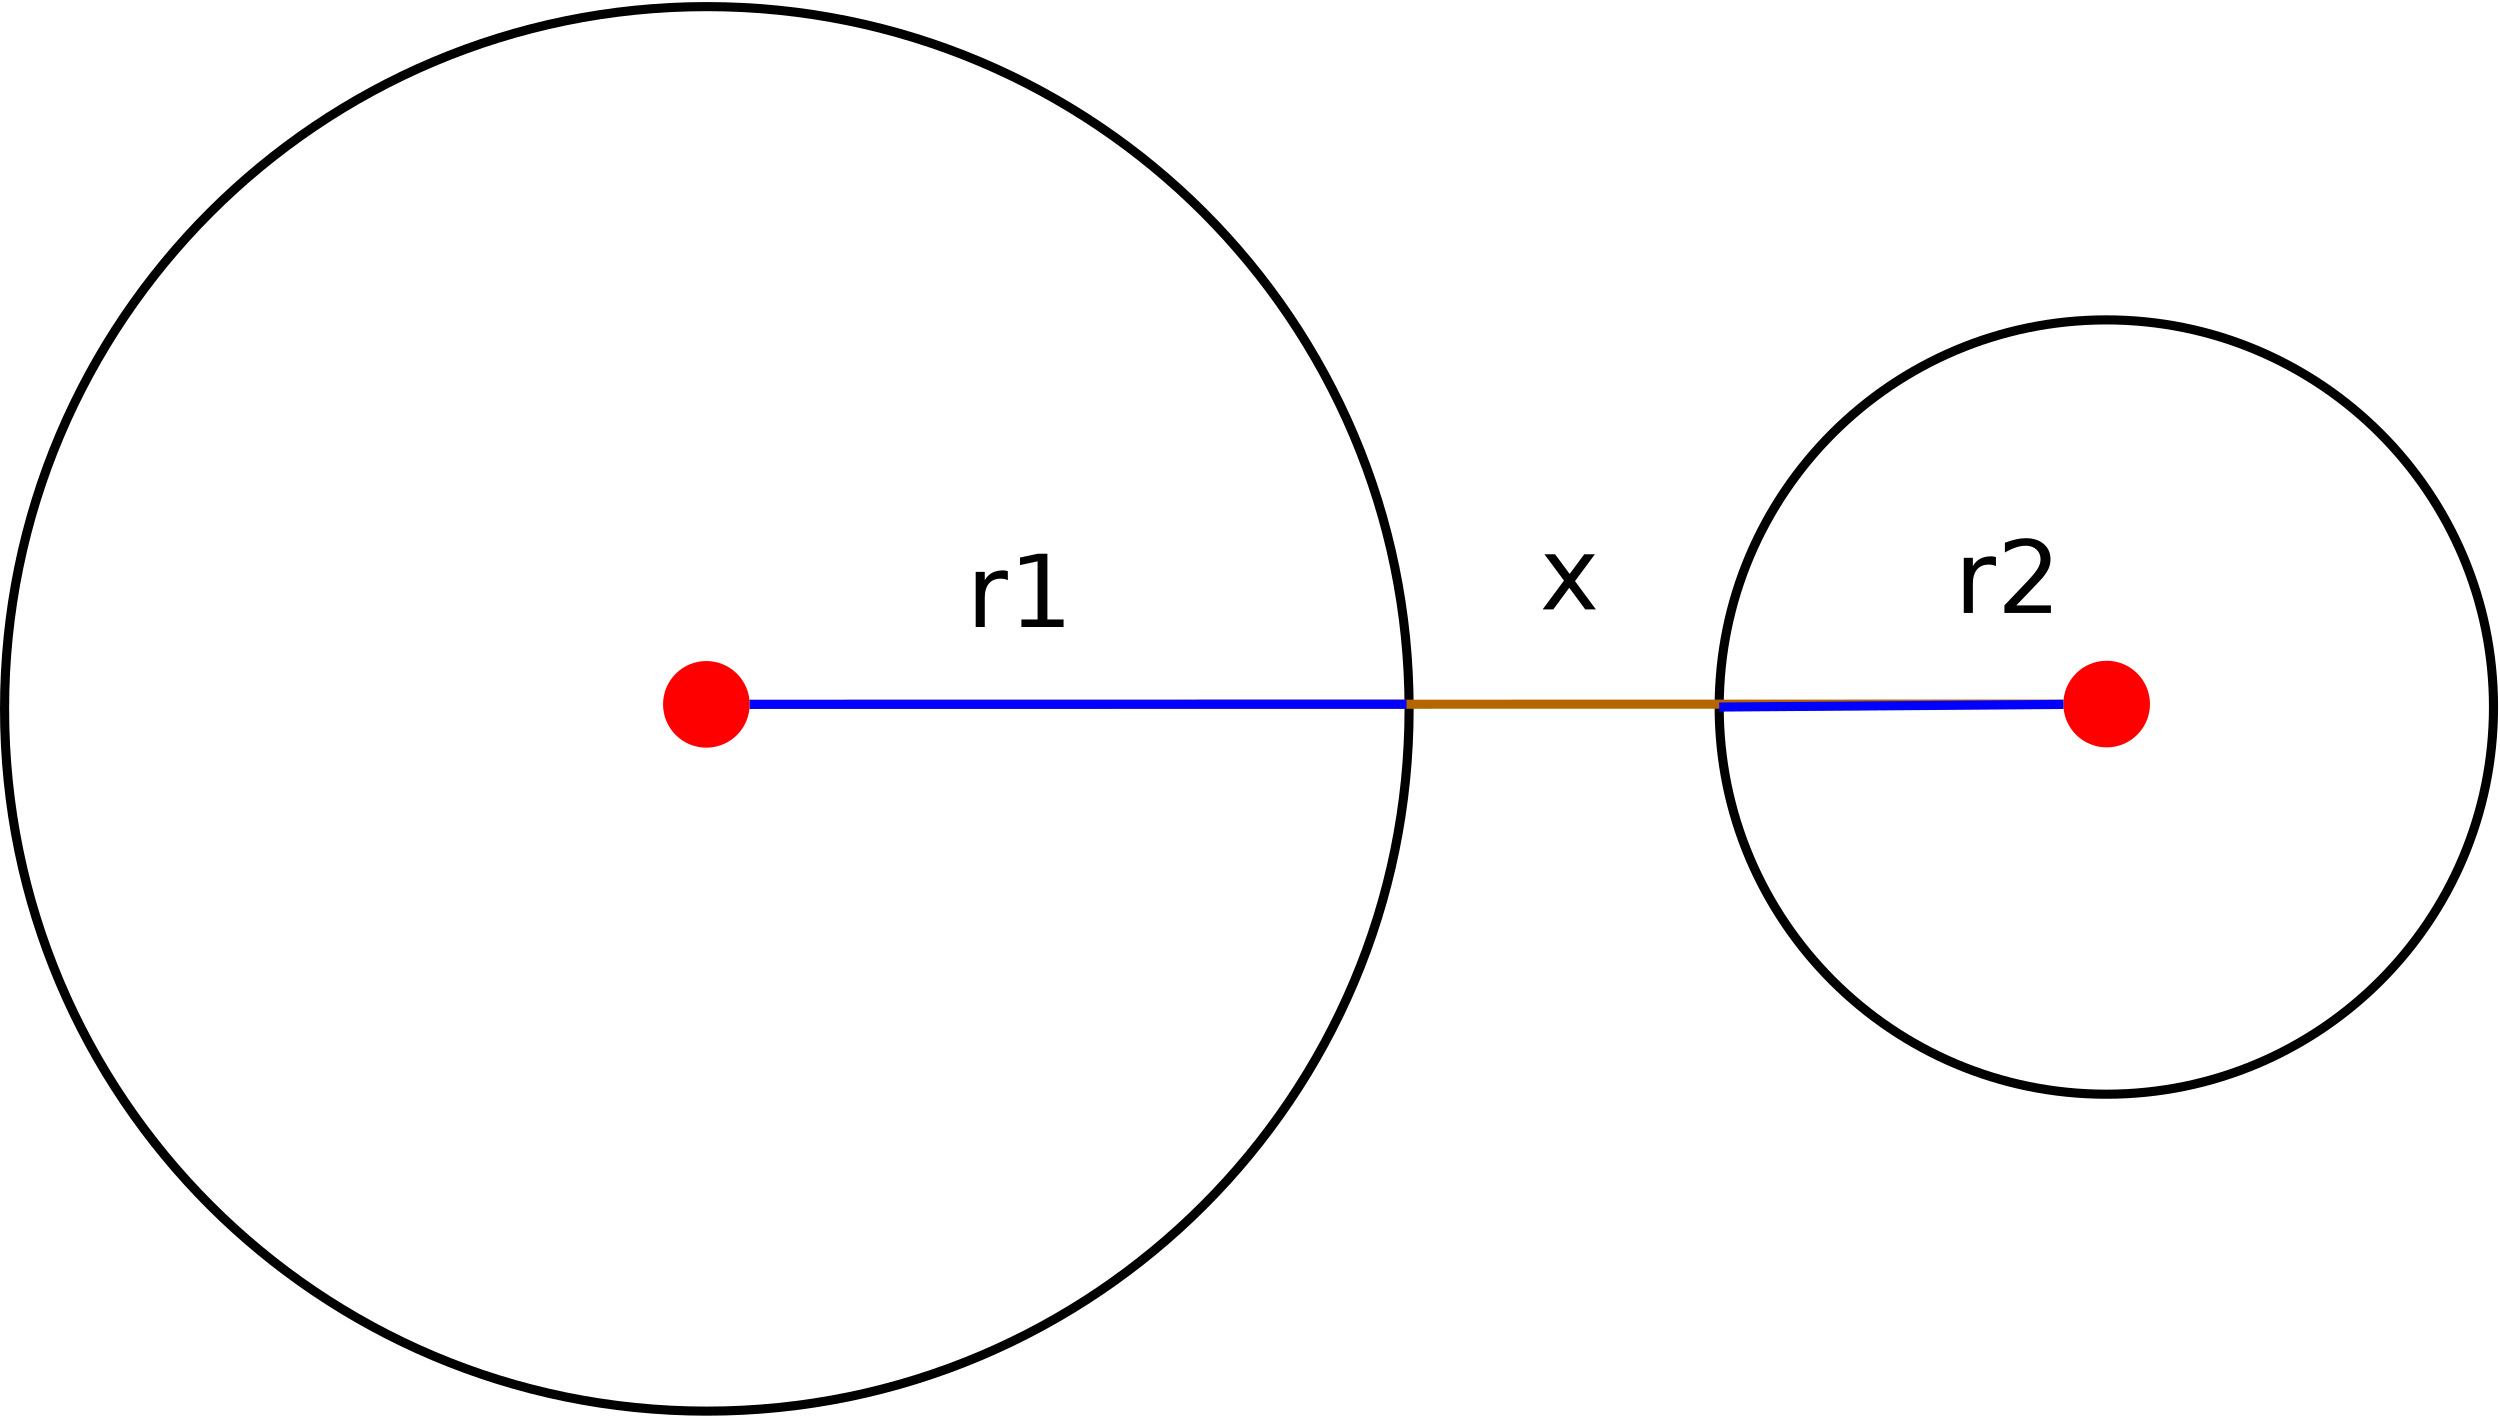
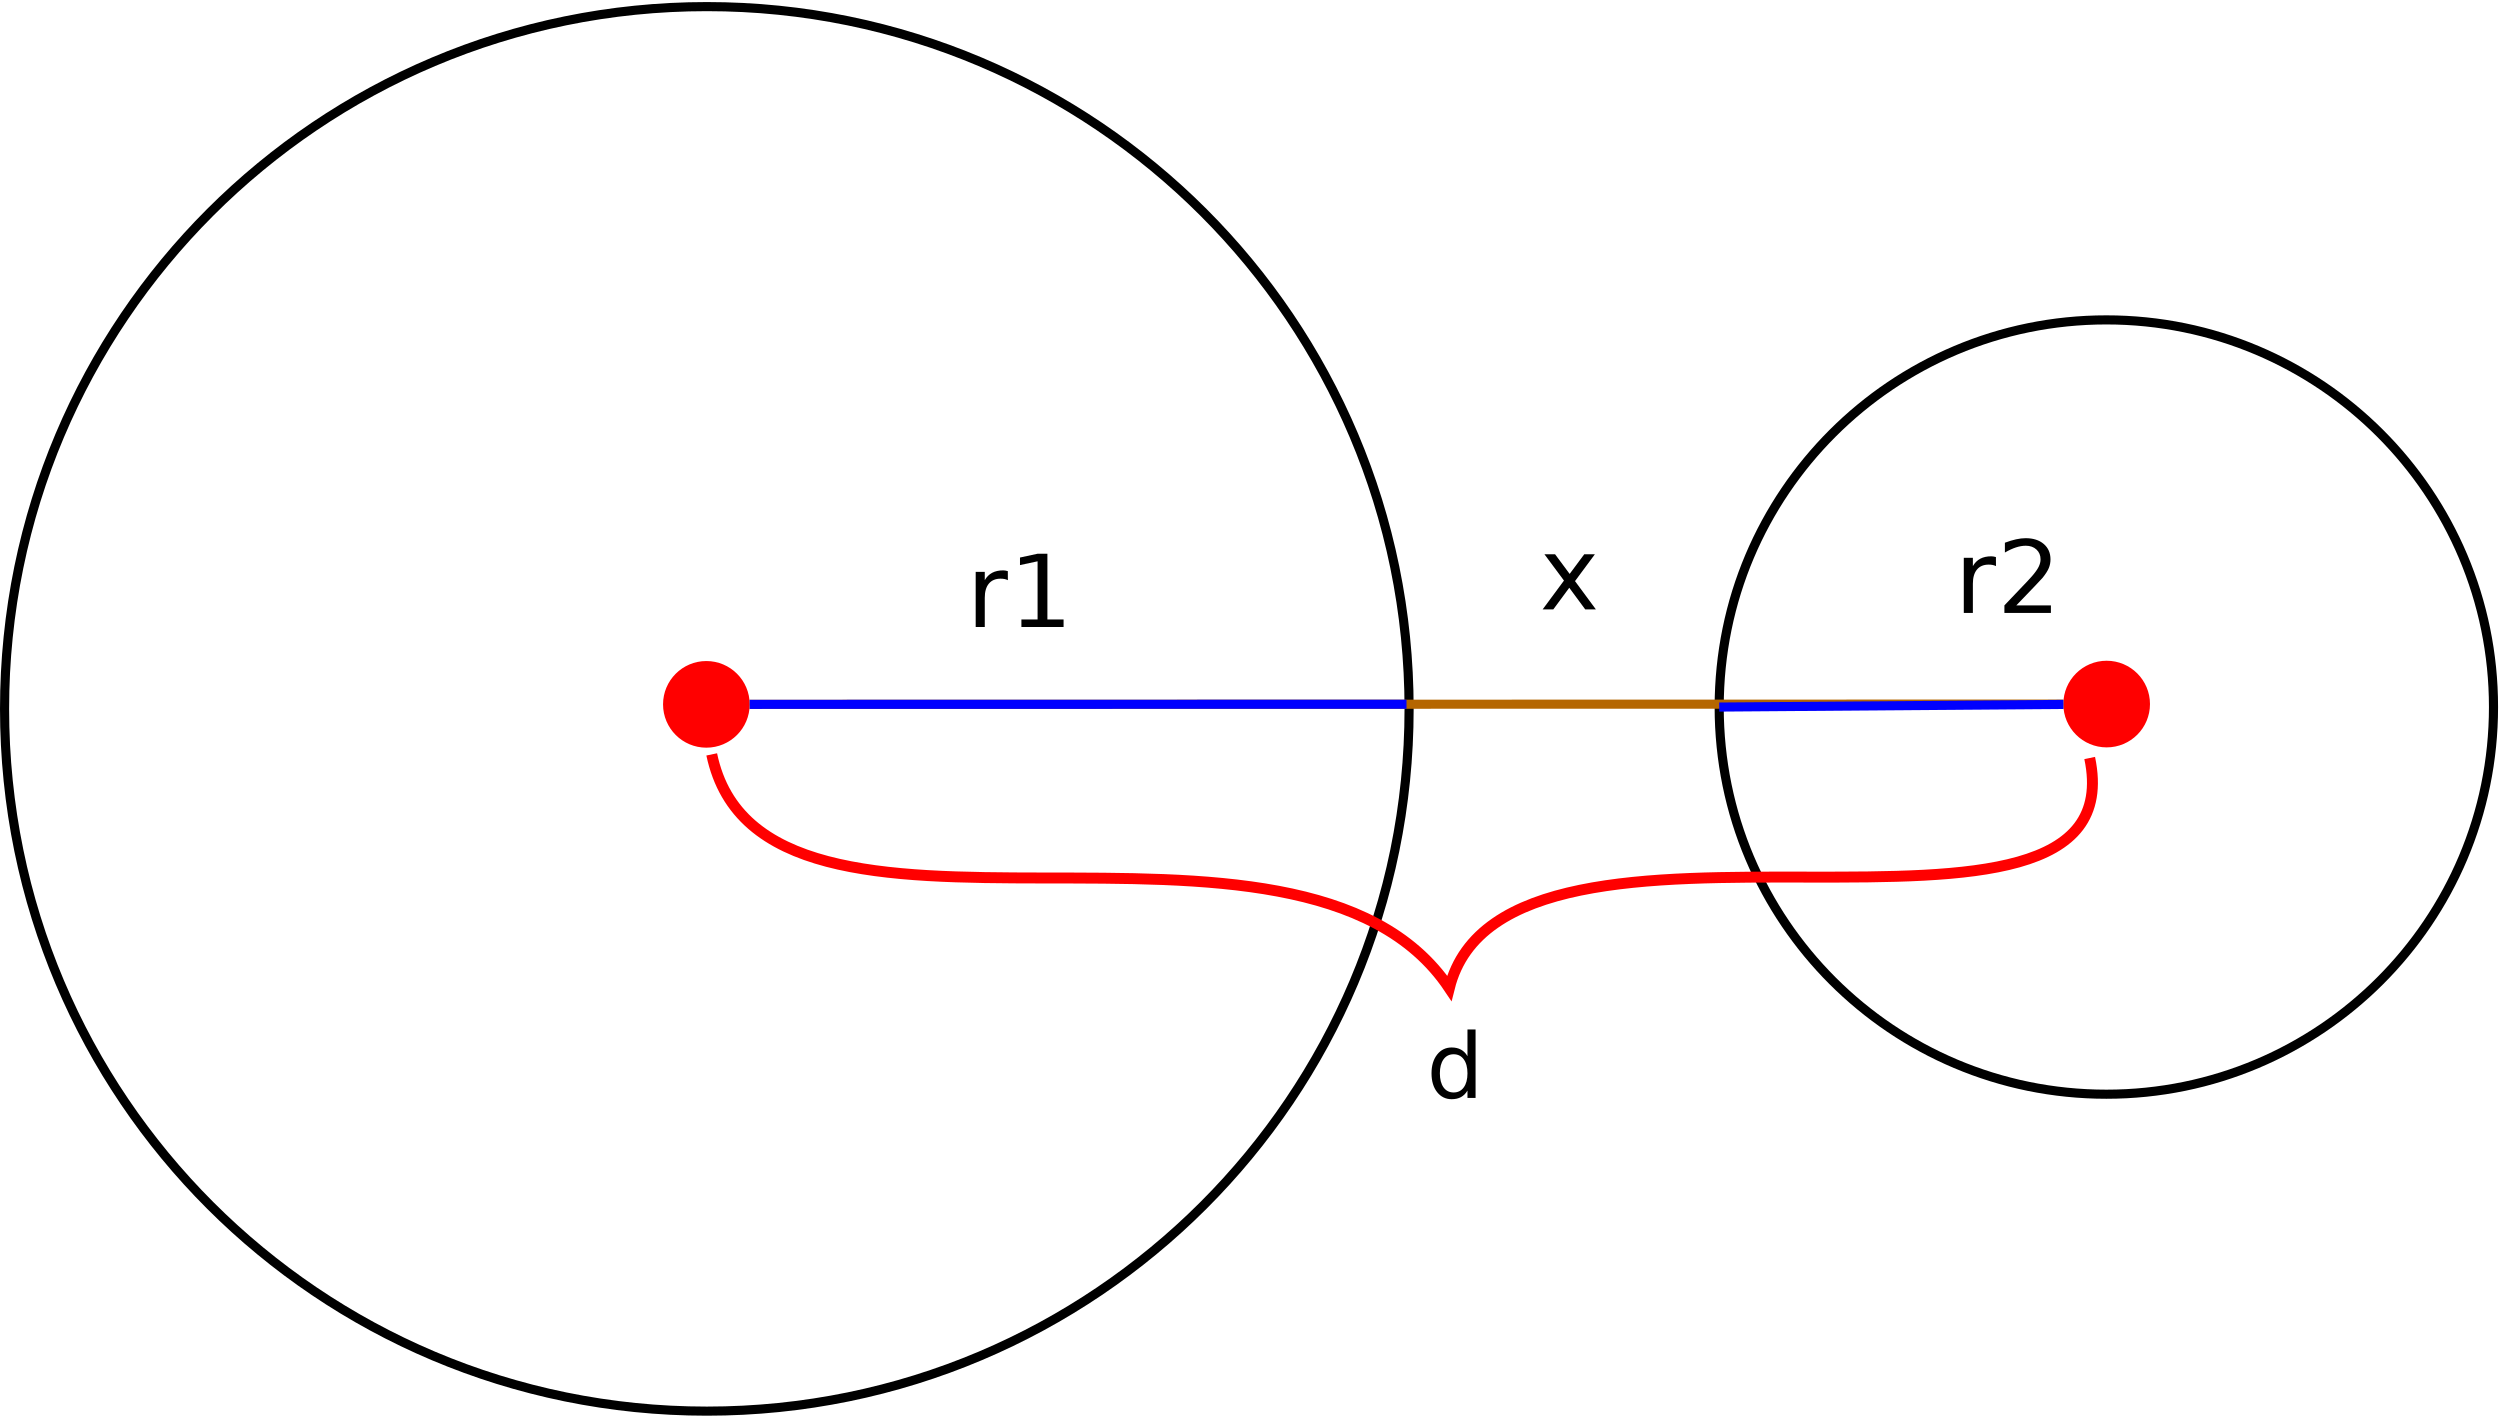
- <svg xmlns="http://www.w3.org/2000/svg" width="777pt" height="440pt" viewBox="0 0 777 440" version="1.1">
+ <svg xmlns="http://www.w3.org/2000/svg" width="777pt" height="440pt" viewBox="0 0 777 440" version="1.1" id="svg35">
+   <defs id="defs39" />
  <g id="surface1">
-     <path style=" stroke:none;fill-rule:nonzero;fill:rgb(100%,100%,100%);fill-opacity:1;" d="M 437.945 220.316 C 437.945 340.863 340.227 438.582 219.684 438.582 C 99.137 438.582 1.418 340.863 1.418 220.316 C 1.418 99.773 99.137 2.055 219.684 2.055 C 340.227 2.055 437.945 99.773 437.945 220.316 " />
-     <path style="fill:none;stroke-width:28.346;stroke-linecap:butt;stroke-linejoin:miter;stroke:rgb(0%,0%,0%);stroke-opacity:1;stroke-miterlimit:10;" d="M 4379.453 2196.836 C 4379.453 991.367 3402.266 14.18 2196.836 14.18 C 991.367 14.18 14.18 991.367 14.18 2196.836 C 14.18 3402.266 991.367 4379.453 2196.836 4379.453 C 3402.266 4379.453 4379.453 3402.266 4379.453 2196.836 Z M 4379.453 2196.836 " transform="matrix(0.1,0,0,-0.1,0,440)" />
-     <path style=" stroke:none;fill-rule:nonzero;fill:rgb(100%,100%,100%);fill-opacity:1;" d="M 774.98 219.754 C 774.98 286.207 721.105 340.082 654.652 340.082 C 588.195 340.082 534.324 286.207 534.324 219.754 C 534.324 153.297 588.195 99.422 654.652 99.422 C 721.105 99.422 774.98 153.297 774.98 219.754 " />
-     <path style="fill:none;stroke-width:28.346;stroke-linecap:butt;stroke-linejoin:miter;stroke:rgb(0%,0%,0%);stroke-opacity:1;stroke-miterlimit:10;" d="M 7749.805 2202.461 C 7749.805 1537.93 7211.055 999.18 6546.523 999.18 C 5881.953 999.18 5343.242 1537.93 5343.242 2202.461 C 5343.242 2867.031 5881.953 3405.781 6546.523 3405.781 C 7211.055 3405.781 7749.805 2867.031 7749.805 2202.461 Z M 7749.805 2202.461 " transform="matrix(0.1,0,0,-0.1,0,440)" />
-     <path style=" stroke:none;fill-rule:nonzero;fill:rgb(100%,0%,0%);fill-opacity:1;" d="M 231.586 218.914 C 231.586 225.566 226.191 230.961 219.539 230.961 C 212.887 230.961 207.492 225.566 207.492 218.914 C 207.492 212.262 212.887 206.867 219.539 206.867 C 226.191 206.867 231.586 212.262 231.586 218.914 " />
-     <path style="fill:none;stroke-width:28.346;stroke-linecap:butt;stroke-linejoin:miter;stroke:rgb(100%,0%,0%);stroke-opacity:1;stroke-miterlimit:10;" d="M 2315.859 2210.859 C 2315.859 2144.336 2261.914 2090.391 2195.391 2090.391 C 2128.867 2090.391 2074.922 2144.336 2074.922 2210.859 C 2074.922 2277.383 2128.867 2331.328 2195.391 2331.328 C 2261.914 2331.328 2315.859 2277.383 2315.859 2210.859 Z M 2315.859 2210.859 " transform="matrix(0.1,0,0,-0.1,0,440)" />
-     <path style=" stroke:none;fill-rule:nonzero;fill:rgb(100%,0%,0%);fill-opacity:1;" d="M 666.797 218.824 C 666.797 225.48 661.402 230.871 654.75 230.871 C 648.098 230.871 642.703 225.48 642.703 218.824 C 642.703 212.172 648.098 206.777 654.75 206.777 C 661.402 206.777 666.797 212.172 666.797 218.824 " />
-     <path style="fill:none;stroke-width:28.346;stroke-linecap:butt;stroke-linejoin:miter;stroke:rgb(100%,0%,0%);stroke-opacity:1;stroke-miterlimit:10;" d="M 6667.969 2211.758 C 6667.969 2145.195 6614.023 2091.289 6547.5 2091.289 C 6480.977 2091.289 6427.031 2145.195 6427.031 2211.758 C 6427.031 2278.281 6480.977 2332.227 6547.5 2332.227 C 6614.023 2332.227 6667.969 2278.281 6667.969 2211.758 Z M 6667.969 2211.758 " transform="matrix(0.1,0,0,-0.1,0,440)" />
-     <path style="fill:none;stroke-width:28.346;stroke-linecap:butt;stroke-linejoin:miter;stroke:rgb(70.897%,39.989%,0%);stroke-opacity:1;stroke-miterlimit:10;" d="M 2329.922 2210.898 L 6412.969 2211.719 " transform="matrix(0.1,0,0,-0.1,0,440)" />
-     <path style="fill:none;stroke-width:28.346;stroke-linecap:butt;stroke-linejoin:miter;stroke:rgb(0%,0%,100%);stroke-opacity:1;stroke-miterlimit:10;" d="M 2329.922 2210.898 L 4371.445 2211.289 " transform="matrix(0.1,0,0,-0.1,0,440)" />
-     <path style="fill:none;stroke-width:28.346;stroke-linecap:butt;stroke-linejoin:miter;stroke:rgb(0%,0%,100%);stroke-opacity:1;stroke-miterlimit:10;" d="M 6413.125 2210.703 L 5343.242 2202.461 " transform="matrix(0.1,0,0,-0.1,0,440)" />
-     <path style=" stroke:none;fill-rule:nonzero;fill:rgb(0%,0%,0%);fill-opacity:1;" d="M 313.246 180.32 C 312.93 180.16 312.59 180.039 312.215 179.965 C 311.848 179.891 311.438 179.852 310.992 179.852 C 309.406 179.852 308.188 180.363 307.34 181.387 C 306.492 182.41 306.066 183.879 306.066 185.797 L 306.066 194.871 L 303.246 194.871 L 303.246 177.738 L 306.066 177.738 L 306.066 180.32 C 306.656 179.289 307.422 178.523 308.367 178.02 C 309.312 177.52 310.461 177.27 311.812 177.27 C 312.008 177.27 312.219 177.289 312.449 177.328 C 312.688 177.367 312.945 177.426 313.23 177.504 L 313.246 180.32 " />
-     <path style=" stroke:none;fill-rule:nonzero;fill:rgb(0%,0%,0%);fill-opacity:1;" d="M 317.453 192.523 L 322.48 192.523 L 322.48 174.453 L 317.012 175.629 L 317.012 173.281 L 322.453 172.105 L 325.531 172.105 L 325.531 192.523 L 330.559 192.523 L 330.559 194.871 L 317.453 194.871 L 317.453 192.523 " />
-     <path style=" stroke:none;fill-rule:nonzero;fill:rgb(0%,0%,0%);fill-opacity:1;" d="M 620.348 175.949 C 620.031 175.789 619.688 175.668 619.316 175.594 C 618.949 175.52 618.539 175.48 618.094 175.48 C 616.508 175.48 615.289 175.992 614.441 177.016 C 613.594 178.039 613.168 179.508 613.168 181.422 L 613.168 190.496 L 610.348 190.496 L 610.348 173.367 L 613.168 173.367 L 613.168 175.949 C 613.758 174.918 614.523 174.152 615.469 173.648 C 616.414 173.148 617.562 172.898 618.914 172.898 C 619.105 172.898 619.32 172.918 619.551 172.957 C 619.785 172.996 620.047 173.055 620.332 173.133 L 620.348 175.949 " />
-     <path style=" stroke:none;fill-rule:nonzero;fill:rgb(0%,0%,0%);fill-opacity:1;" d="M 626.672 188.152 L 637.418 188.152 L 637.418 190.496 L 622.969 190.496 L 622.969 188.152 C 624.137 186.906 625.73 185.23 627.746 183.133 C 629.766 181.031 631.031 179.68 631.551 179.07 C 632.535 177.93 633.223 176.961 633.613 176.172 C 634.008 175.383 634.203 174.605 634.203 173.84 C 634.203 172.594 633.777 171.578 632.93 170.793 C 632.082 170.008 630.977 169.613 629.613 169.613 C 628.648 169.613 627.629 169.789 626.559 170.137 C 625.484 170.488 624.34 171.016 623.121 171.727 L 623.121 168.676 C 624.359 168.211 625.52 167.859 626.594 167.621 C 627.672 167.387 628.656 167.266 629.555 167.266 C 631.91 167.266 633.789 167.863 635.188 169.062 C 636.59 170.258 637.293 171.855 637.293 173.855 C 637.293 174.805 637.117 175.707 636.766 176.559 C 636.414 177.406 635.777 178.41 634.855 179.562 C 634.602 179.863 633.793 180.73 632.43 182.156 C 631.07 183.586 629.148 185.582 626.672 188.152 " />
-     <path style=" stroke:none;fill-rule:nonzero;fill:rgb(0%,0%,0%);fill-opacity:1;" d="M 495.684 172.273 L 489.512 180.609 L 496.004 189.406 L 492.695 189.406 L 487.727 182.676 L 482.762 189.406 L 479.453 189.406 L 486.082 180.445 L 480.016 172.273 L 483.324 172.273 L 487.848 178.375 L 492.379 172.273 L 495.684 172.273 " />
+     <path style=" stroke:none;fill-rule:nonzero;fill:rgb(100%,100%,100%);fill-opacity:1;" d="M 437.945 220.316 C 437.945 340.863 340.227 438.582 219.684 438.582 C 99.137 438.582 1.418 340.863 1.418 220.316 C 1.418 99.773 99.137 2.055 219.684 2.055 C 340.227 2.055 437.945 99.773 437.945 220.316 " id="path2" />
+     <path style="fill:none;stroke-width:28.346;stroke-linecap:butt;stroke-linejoin:miter;stroke:rgb(0%,0%,0%);stroke-opacity:1;stroke-miterlimit:10;" d="M 4379.453 2196.836 C 4379.453 991.367 3402.266 14.18 2196.836 14.18 C 991.367 14.18 14.18 991.367 14.18 2196.836 C 14.18 3402.266 991.367 4379.453 2196.836 4379.453 C 3402.266 4379.453 4379.453 3402.266 4379.453 2196.836 Z M 4379.453 2196.836 " transform="matrix(0.1,0,0,-0.1,0,440)" id="path4" />
+     <path style=" stroke:none;fill-rule:nonzero;fill:rgb(100%,100%,100%);fill-opacity:1;" d="M 774.98 219.754 C 774.98 286.207 721.105 340.082 654.652 340.082 C 588.195 340.082 534.324 286.207 534.324 219.754 C 534.324 153.297 588.195 99.422 654.652 99.422 C 721.105 99.422 774.98 153.297 774.98 219.754 " id="path6" />
+     <path style="fill:none;stroke-width:28.346;stroke-linecap:butt;stroke-linejoin:miter;stroke:rgb(0%,0%,0%);stroke-opacity:1;stroke-miterlimit:10;" d="M 7749.805 2202.461 C 7749.805 1537.93 7211.055 999.18 6546.523 999.18 C 5881.953 999.18 5343.242 1537.93 5343.242 2202.461 C 5343.242 2867.031 5881.953 3405.781 6546.523 3405.781 C 7211.055 3405.781 7749.805 2867.031 7749.805 2202.461 Z M 7749.805 2202.461 " transform="matrix(0.1,0,0,-0.1,0,440)" id="path8" />
+     <path style=" stroke:none;fill-rule:nonzero;fill:rgb(100%,0%,0%);fill-opacity:1;" d="M 231.586 218.914 C 231.586 225.566 226.191 230.961 219.539 230.961 C 212.887 230.961 207.492 225.566 207.492 218.914 C 207.492 212.262 212.887 206.867 219.539 206.867 C 226.191 206.867 231.586 212.262 231.586 218.914 " id="path10" />
+     <path style="fill:none;stroke-width:28.346;stroke-linecap:butt;stroke-linejoin:miter;stroke:rgb(100%,0%,0%);stroke-opacity:1;stroke-miterlimit:10;" d="M 2315.859 2210.859 C 2315.859 2144.336 2261.914 2090.391 2195.391 2090.391 C 2128.867 2090.391 2074.922 2144.336 2074.922 2210.859 C 2074.922 2277.383 2128.867 2331.328 2195.391 2331.328 C 2261.914 2331.328 2315.859 2277.383 2315.859 2210.859 Z M 2315.859 2210.859 " transform="matrix(0.1,0,0,-0.1,0,440)" id="path12" />
+     <path style=" stroke:none;fill-rule:nonzero;fill:rgb(100%,0%,0%);fill-opacity:1;" d="M 666.797 218.824 C 666.797 225.48 661.402 230.871 654.75 230.871 C 648.098 230.871 642.703 225.48 642.703 218.824 C 642.703 212.172 648.098 206.777 654.75 206.777 C 661.402 206.777 666.797 212.172 666.797 218.824 " id="path14" />
+     <path style="fill:none;stroke-width:28.346;stroke-linecap:butt;stroke-linejoin:miter;stroke:rgb(100%,0%,0%);stroke-opacity:1;stroke-miterlimit:10;" d="M 6667.969 2211.758 C 6667.969 2145.195 6614.023 2091.289 6547.5 2091.289 C 6480.977 2091.289 6427.031 2145.195 6427.031 2211.758 C 6427.031 2278.281 6480.977 2332.227 6547.5 2332.227 C 6614.023 2332.227 6667.969 2278.281 6667.969 2211.758 Z M 6667.969 2211.758 " transform="matrix(0.1,0,0,-0.1,0,440)" id="path16" />
+     <path style="fill:none;stroke-width:28.346;stroke-linecap:butt;stroke-linejoin:miter;stroke:rgb(70.897%,39.989%,0%);stroke-opacity:1;stroke-miterlimit:10;" d="M 2329.922 2210.898 L 6412.969 2211.719 " transform="matrix(0.1,0,0,-0.1,0,440)" id="path18" />
+     <path style="fill:none;stroke-width:28.346;stroke-linecap:butt;stroke-linejoin:miter;stroke:rgb(0%,0%,100%);stroke-opacity:1;stroke-miterlimit:10;" d="M 2329.922 2210.898 L 4371.445 2211.289 " transform="matrix(0.1,0,0,-0.1,0,440)" id="path20" />
+     <path style="fill:none;stroke-width:28.346;stroke-linecap:butt;stroke-linejoin:miter;stroke:rgb(0%,0%,100%);stroke-opacity:1;stroke-miterlimit:10;" d="M 6413.125 2210.703 L 5343.242 2202.461 " transform="matrix(0.1,0,0,-0.1,0,440)" id="path22" />
+     <path style=" stroke:none;fill-rule:nonzero;fill:rgb(0%,0%,0%);fill-opacity:1;" d="M 313.246 180.32 C 312.93 180.16 312.59 180.039 312.215 179.965 C 311.848 179.891 311.438 179.852 310.992 179.852 C 309.406 179.852 308.188 180.363 307.34 181.387 C 306.492 182.41 306.066 183.879 306.066 185.797 L 306.066 194.871 L 303.246 194.871 L 303.246 177.738 L 306.066 177.738 L 306.066 180.32 C 306.656 179.289 307.422 178.523 308.367 178.02 C 309.312 177.52 310.461 177.27 311.812 177.27 C 312.008 177.27 312.219 177.289 312.449 177.328 C 312.688 177.367 312.945 177.426 313.23 177.504 L 313.246 180.32 " id="path24" />
+     <path style=" stroke:none;fill-rule:nonzero;fill:rgb(0%,0%,0%);fill-opacity:1;" d="M 317.453 192.523 L 322.48 192.523 L 322.48 174.453 L 317.012 175.629 L 317.012 173.281 L 322.453 172.105 L 325.531 172.105 L 325.531 192.523 L 330.559 192.523 L 330.559 194.871 L 317.453 194.871 L 317.453 192.523 " id="path26" />
+     <path style=" stroke:none;fill-rule:nonzero;fill:rgb(0%,0%,0%);fill-opacity:1;" d="M 620.348 175.949 C 620.031 175.789 619.688 175.668 619.316 175.594 C 618.949 175.52 618.539 175.48 618.094 175.48 C 616.508 175.48 615.289 175.992 614.441 177.016 C 613.594 178.039 613.168 179.508 613.168 181.422 L 613.168 190.496 L 610.348 190.496 L 610.348 173.367 L 613.168 173.367 L 613.168 175.949 C 613.758 174.918 614.523 174.152 615.469 173.648 C 616.414 173.148 617.562 172.898 618.914 172.898 C 619.105 172.898 619.32 172.918 619.551 172.957 C 619.785 172.996 620.047 173.055 620.332 173.133 L 620.348 175.949 " id="path28" />
+     <path style=" stroke:none;fill-rule:nonzero;fill:rgb(0%,0%,0%);fill-opacity:1;" d="M 626.672 188.152 L 637.418 188.152 L 637.418 190.496 L 622.969 190.496 L 622.969 188.152 C 624.137 186.906 625.73 185.23 627.746 183.133 C 629.766 181.031 631.031 179.68 631.551 179.07 C 632.535 177.93 633.223 176.961 633.613 176.172 C 634.008 175.383 634.203 174.605 634.203 173.84 C 634.203 172.594 633.777 171.578 632.93 170.793 C 632.082 170.008 630.977 169.613 629.613 169.613 C 628.648 169.613 627.629 169.789 626.559 170.137 C 625.484 170.488 624.34 171.016 623.121 171.727 L 623.121 168.676 C 624.359 168.211 625.52 167.859 626.594 167.621 C 627.672 167.387 628.656 167.266 629.555 167.266 C 631.91 167.266 633.789 167.863 635.188 169.062 C 636.59 170.258 637.293 171.855 637.293 173.855 C 637.293 174.805 637.117 175.707 636.766 176.559 C 636.414 177.406 635.777 178.41 634.855 179.562 C 634.602 179.863 633.793 180.73 632.43 182.156 C 631.07 183.586 629.148 185.582 626.672 188.152 " id="path30" />
+     <path style=" stroke:none;fill-rule:nonzero;fill:rgb(0%,0%,0%);fill-opacity:1;" d="M 495.684 172.273 L 489.512 180.609 L 496.004 189.406 L 492.695 189.406 L 487.727 182.676 L 482.762 189.406 L 479.453 189.406 L 486.082 180.445 L 480.016 172.273 L 483.324 172.273 L 487.848 178.375 L 492.379 172.273 L 495.684 172.273 " id="path32" />
  </g>
+   <path style="fill:none;stroke:#ff0000;stroke-width:3.399;stroke-linecap:butt;stroke-linejoin:miter;stroke-miterlimit:4;stroke-dasharray:none;stroke-opacity:1" d="m 221.202,234.465 c 15.759,75.16 182.72,3.062 229.236,72.659 17.551,-70.172 214.448,1.965 199.037,-71.534" id="path877" />
+   <text xml:space="preserve" style="font-size:28px;line-height:1.25;font-family:'DejaVu Sans';-inkscape-font-specification:'DejaVu Sans';letter-spacing:0px;word-spacing:0px;stroke-width:0.75" x="443.372" y="341.246" id="text3008">
+     <tspan id="tspan3006" style="stroke-width:0.75" x="443.372" y="341.246">d</tspan>
+   </text>
</svg>
